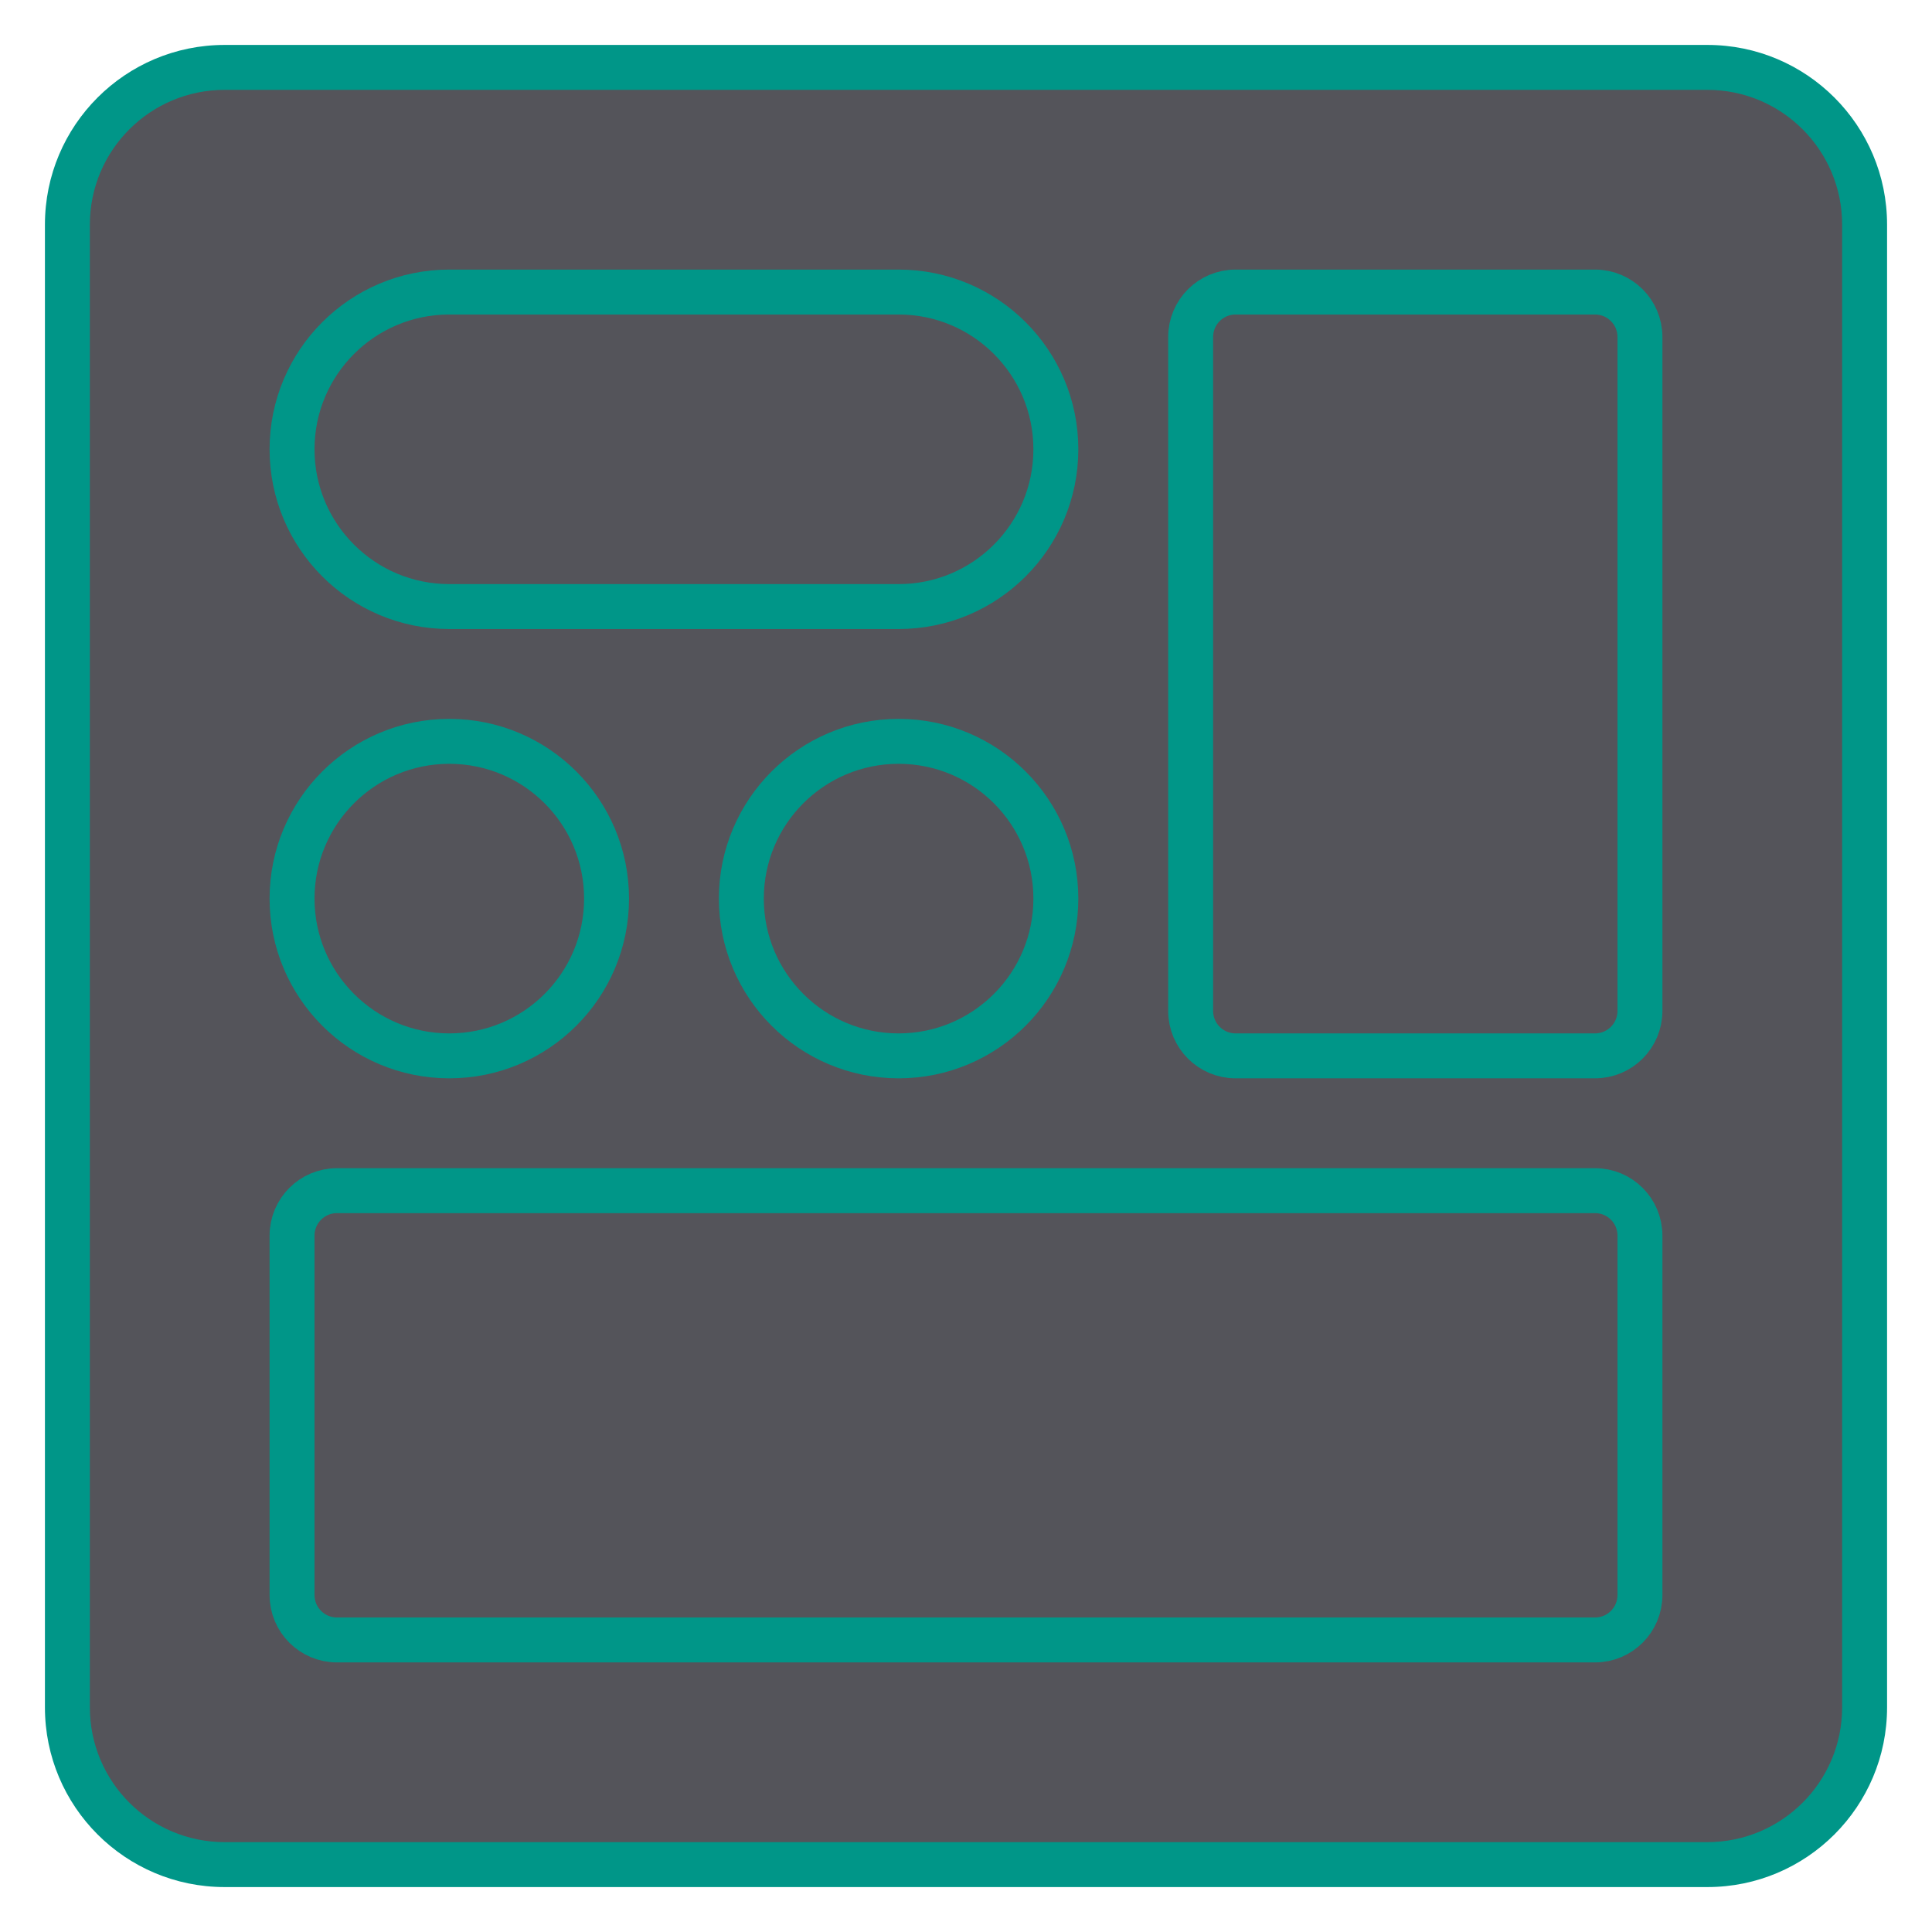
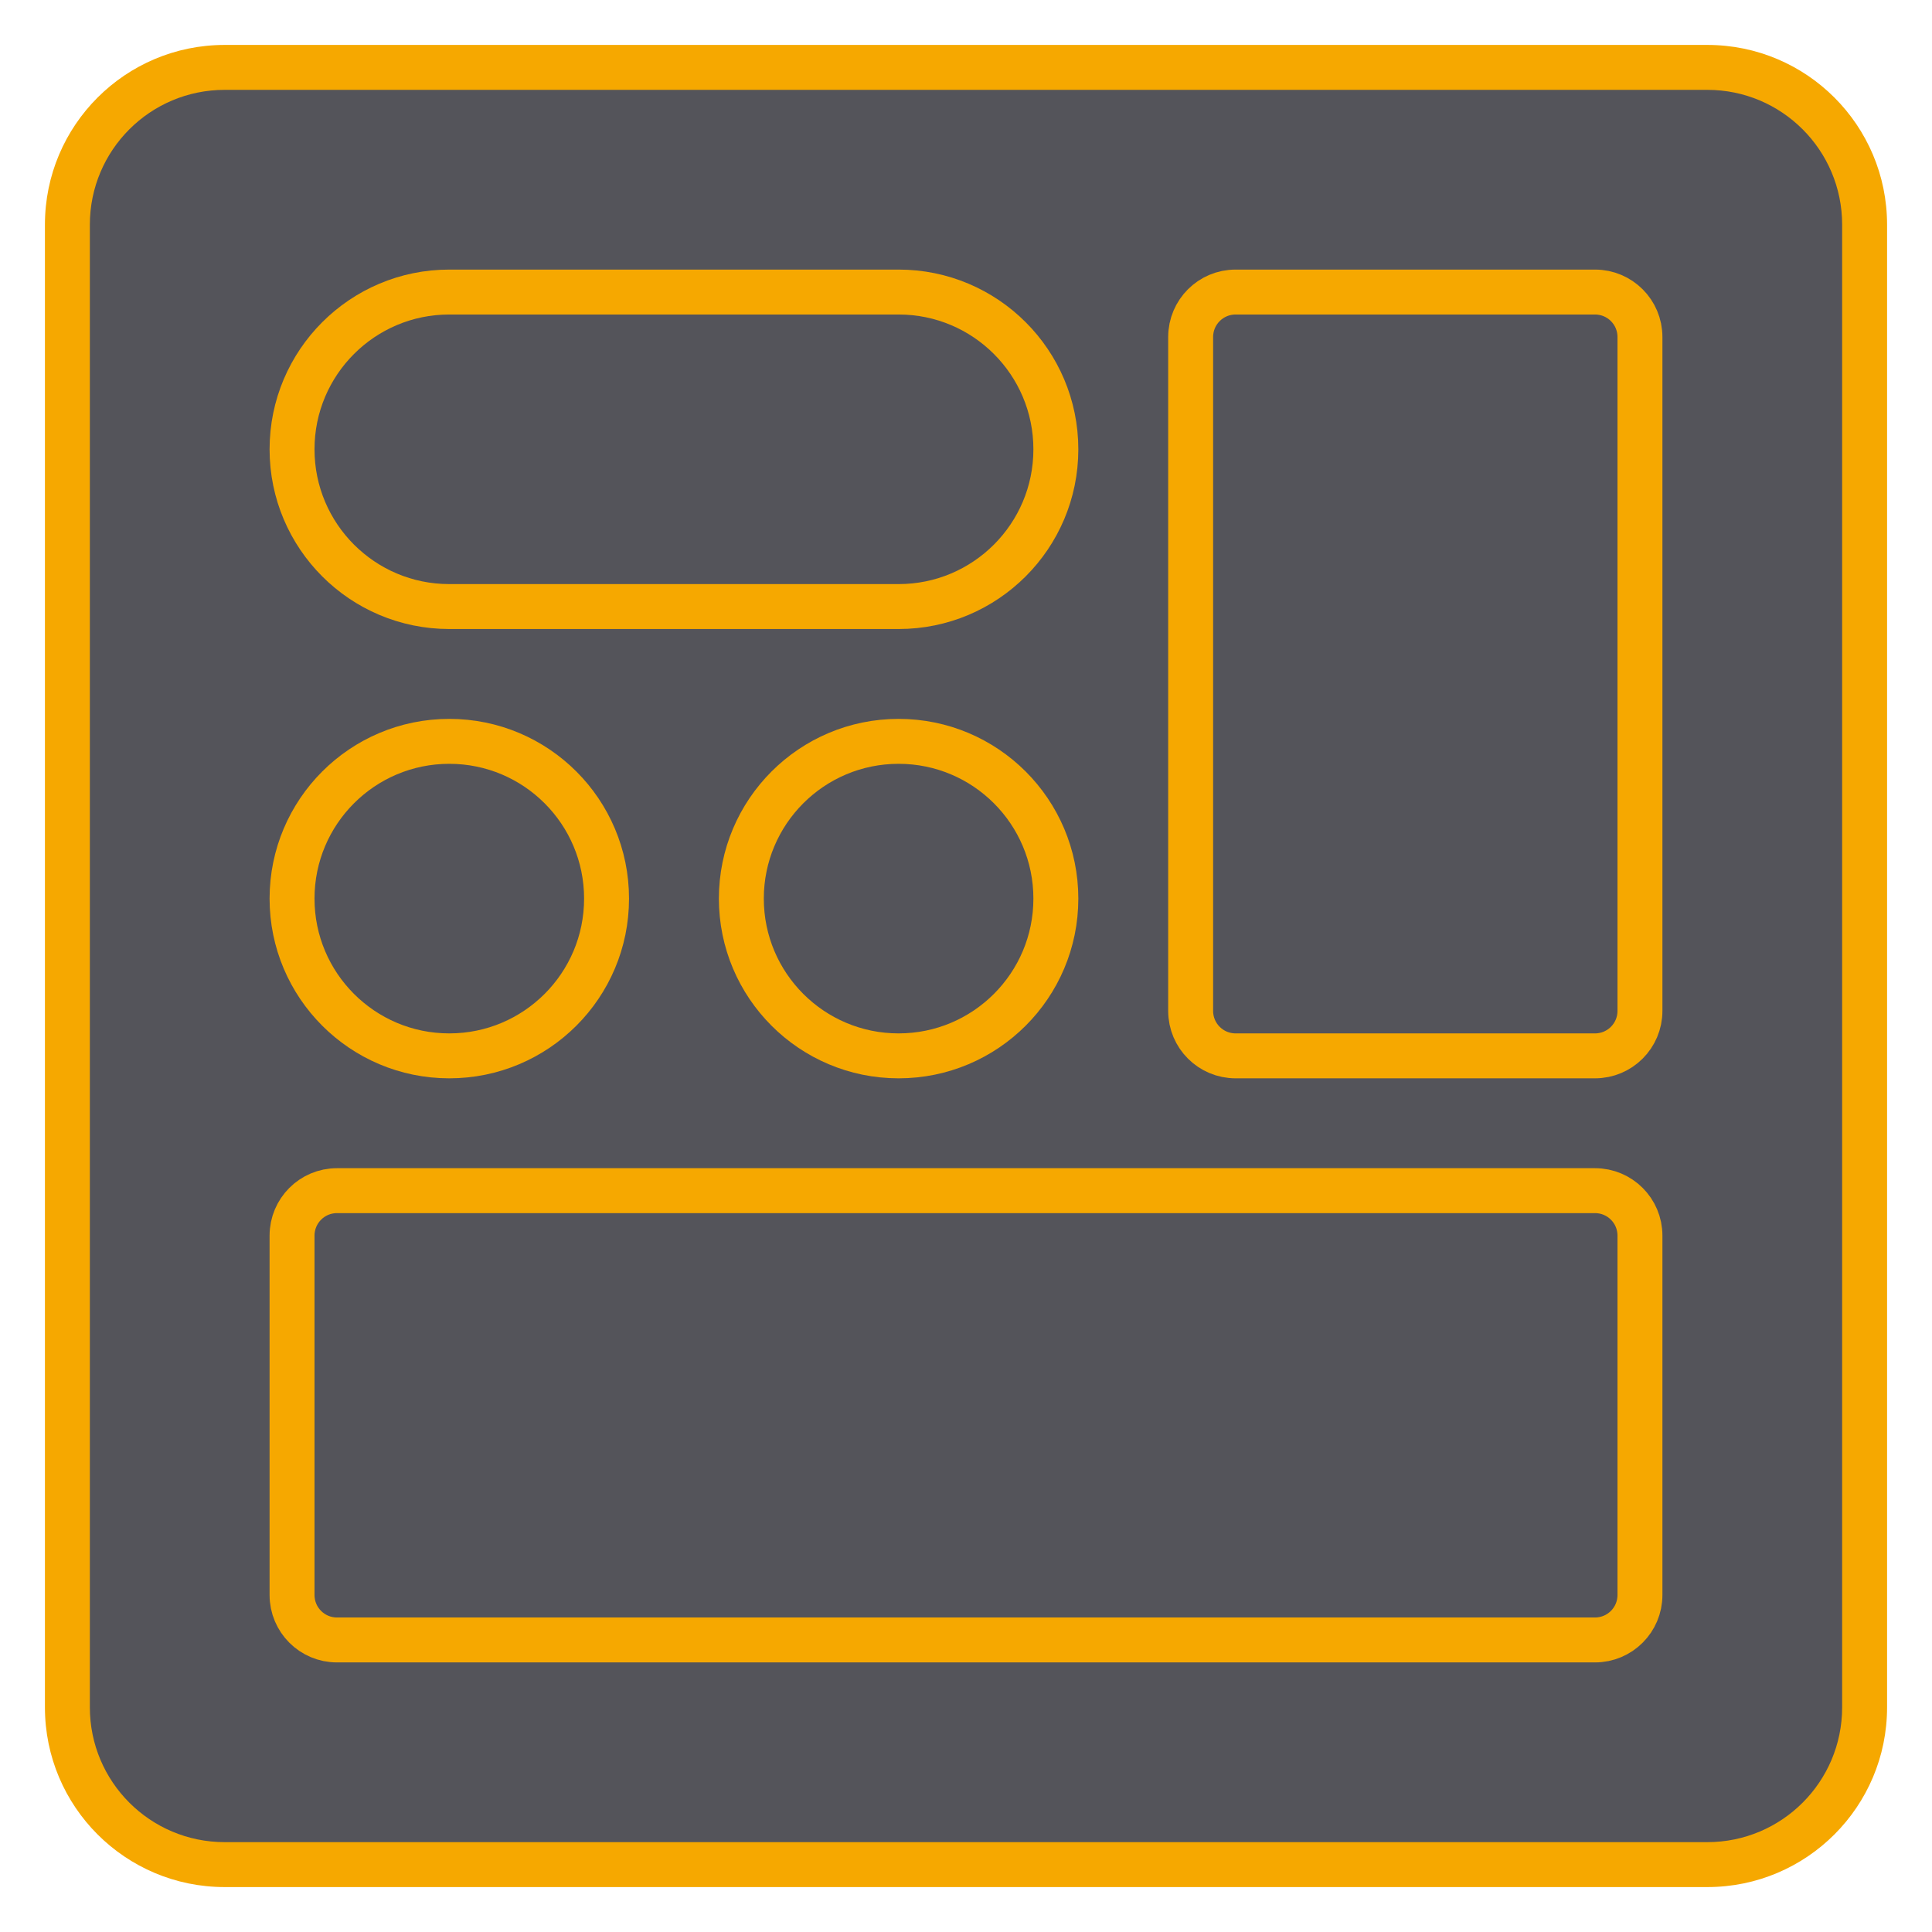
<svg xmlns="http://www.w3.org/2000/svg" width="43" height="43" viewBox="0 0 43 43">
  <rect x="1.5" y="1.5" width="40" height="40" rx="3.5" style="fill:#54545a" />
-   <path d="M38,2a3,3,0,0,1,3,3V38a3,3,0,0,1-3,3H5a3,3,0,0,1-3-3V5A3,3,0,0,1,5,2H38m0-1H5A4,4,0,0,0,1,5V38a4,4,0,0,0,4,4H38a4,4,0,0,0,4-4V5a4,4,0,0,0-4-4Z" style="fill:#009688" />
-   <rect x="6.5" y="26.5" width="30" height="10" rx="1" transform="translate(43 63) rotate(-180)" style="fill:none;stroke:#009688;stroke-linecap:round;stroke-linejoin:round" />
-   <rect x="26.5" y="6.5" width="10" height="17" rx="1" transform="translate(63 30) rotate(-180)" style="fill:none;stroke:#009688;stroke-linecap:round;stroke-linejoin:round" />
-   <rect x="6.5" y="6.5" width="17" height="7" rx="3.5" transform="translate(30 20) rotate(180)" style="fill:none;stroke:#009688;stroke-linecap:round;stroke-linejoin:round" />
-   <circle cx="10" cy="20" r="3.5" style="fill:none;stroke:#009688;stroke-linecap:round;stroke-linejoin:round" />
-   <circle cx="20" cy="20" r="3.5" style="fill:none;stroke:#009688;stroke-linecap:round;stroke-linejoin:round" />
+   <path d="M38,2a3,3,0,0,1,3,3V38a3,3,0,0,1-3,3H5a3,3,0,0,1-3-3V5A3,3,0,0,1,5,2H38m0-1H5A4,4,0,0,0,1,5V38a4,4,0,0,0,4,4H38a4,4,0,0,0,4-4V5a4,4,0,0,0-4-4Z" style="fill:#F6A800" />
+   <rect x="6.5" y="26.5" width="30" height="10" rx="1" transform="translate(43 63) rotate(-180)" style="fill:none;stroke:#F6A800;stroke-linecap:round;stroke-linejoin:round" />
+   <rect x="26.5" y="6.5" width="10" height="17" rx="1" transform="translate(63 30) rotate(-180)" style="fill:none;stroke:#F6A800;stroke-linecap:round;stroke-linejoin:round" />
+   <rect x="6.5" y="6.5" width="17" height="7" rx="3.5" transform="translate(30 20) rotate(180)" style="fill:none;stroke:#F6A800;stroke-linecap:round;stroke-linejoin:round" />
+   <circle cx="10" cy="20" r="3.5" style="fill:none;stroke:#F6A800;stroke-linecap:round;stroke-linejoin:round" />
+   <circle cx="20" cy="20" r="3.5" style="fill:none;stroke:#F6A800;stroke-linecap:round;stroke-linejoin:round" />
</svg>
